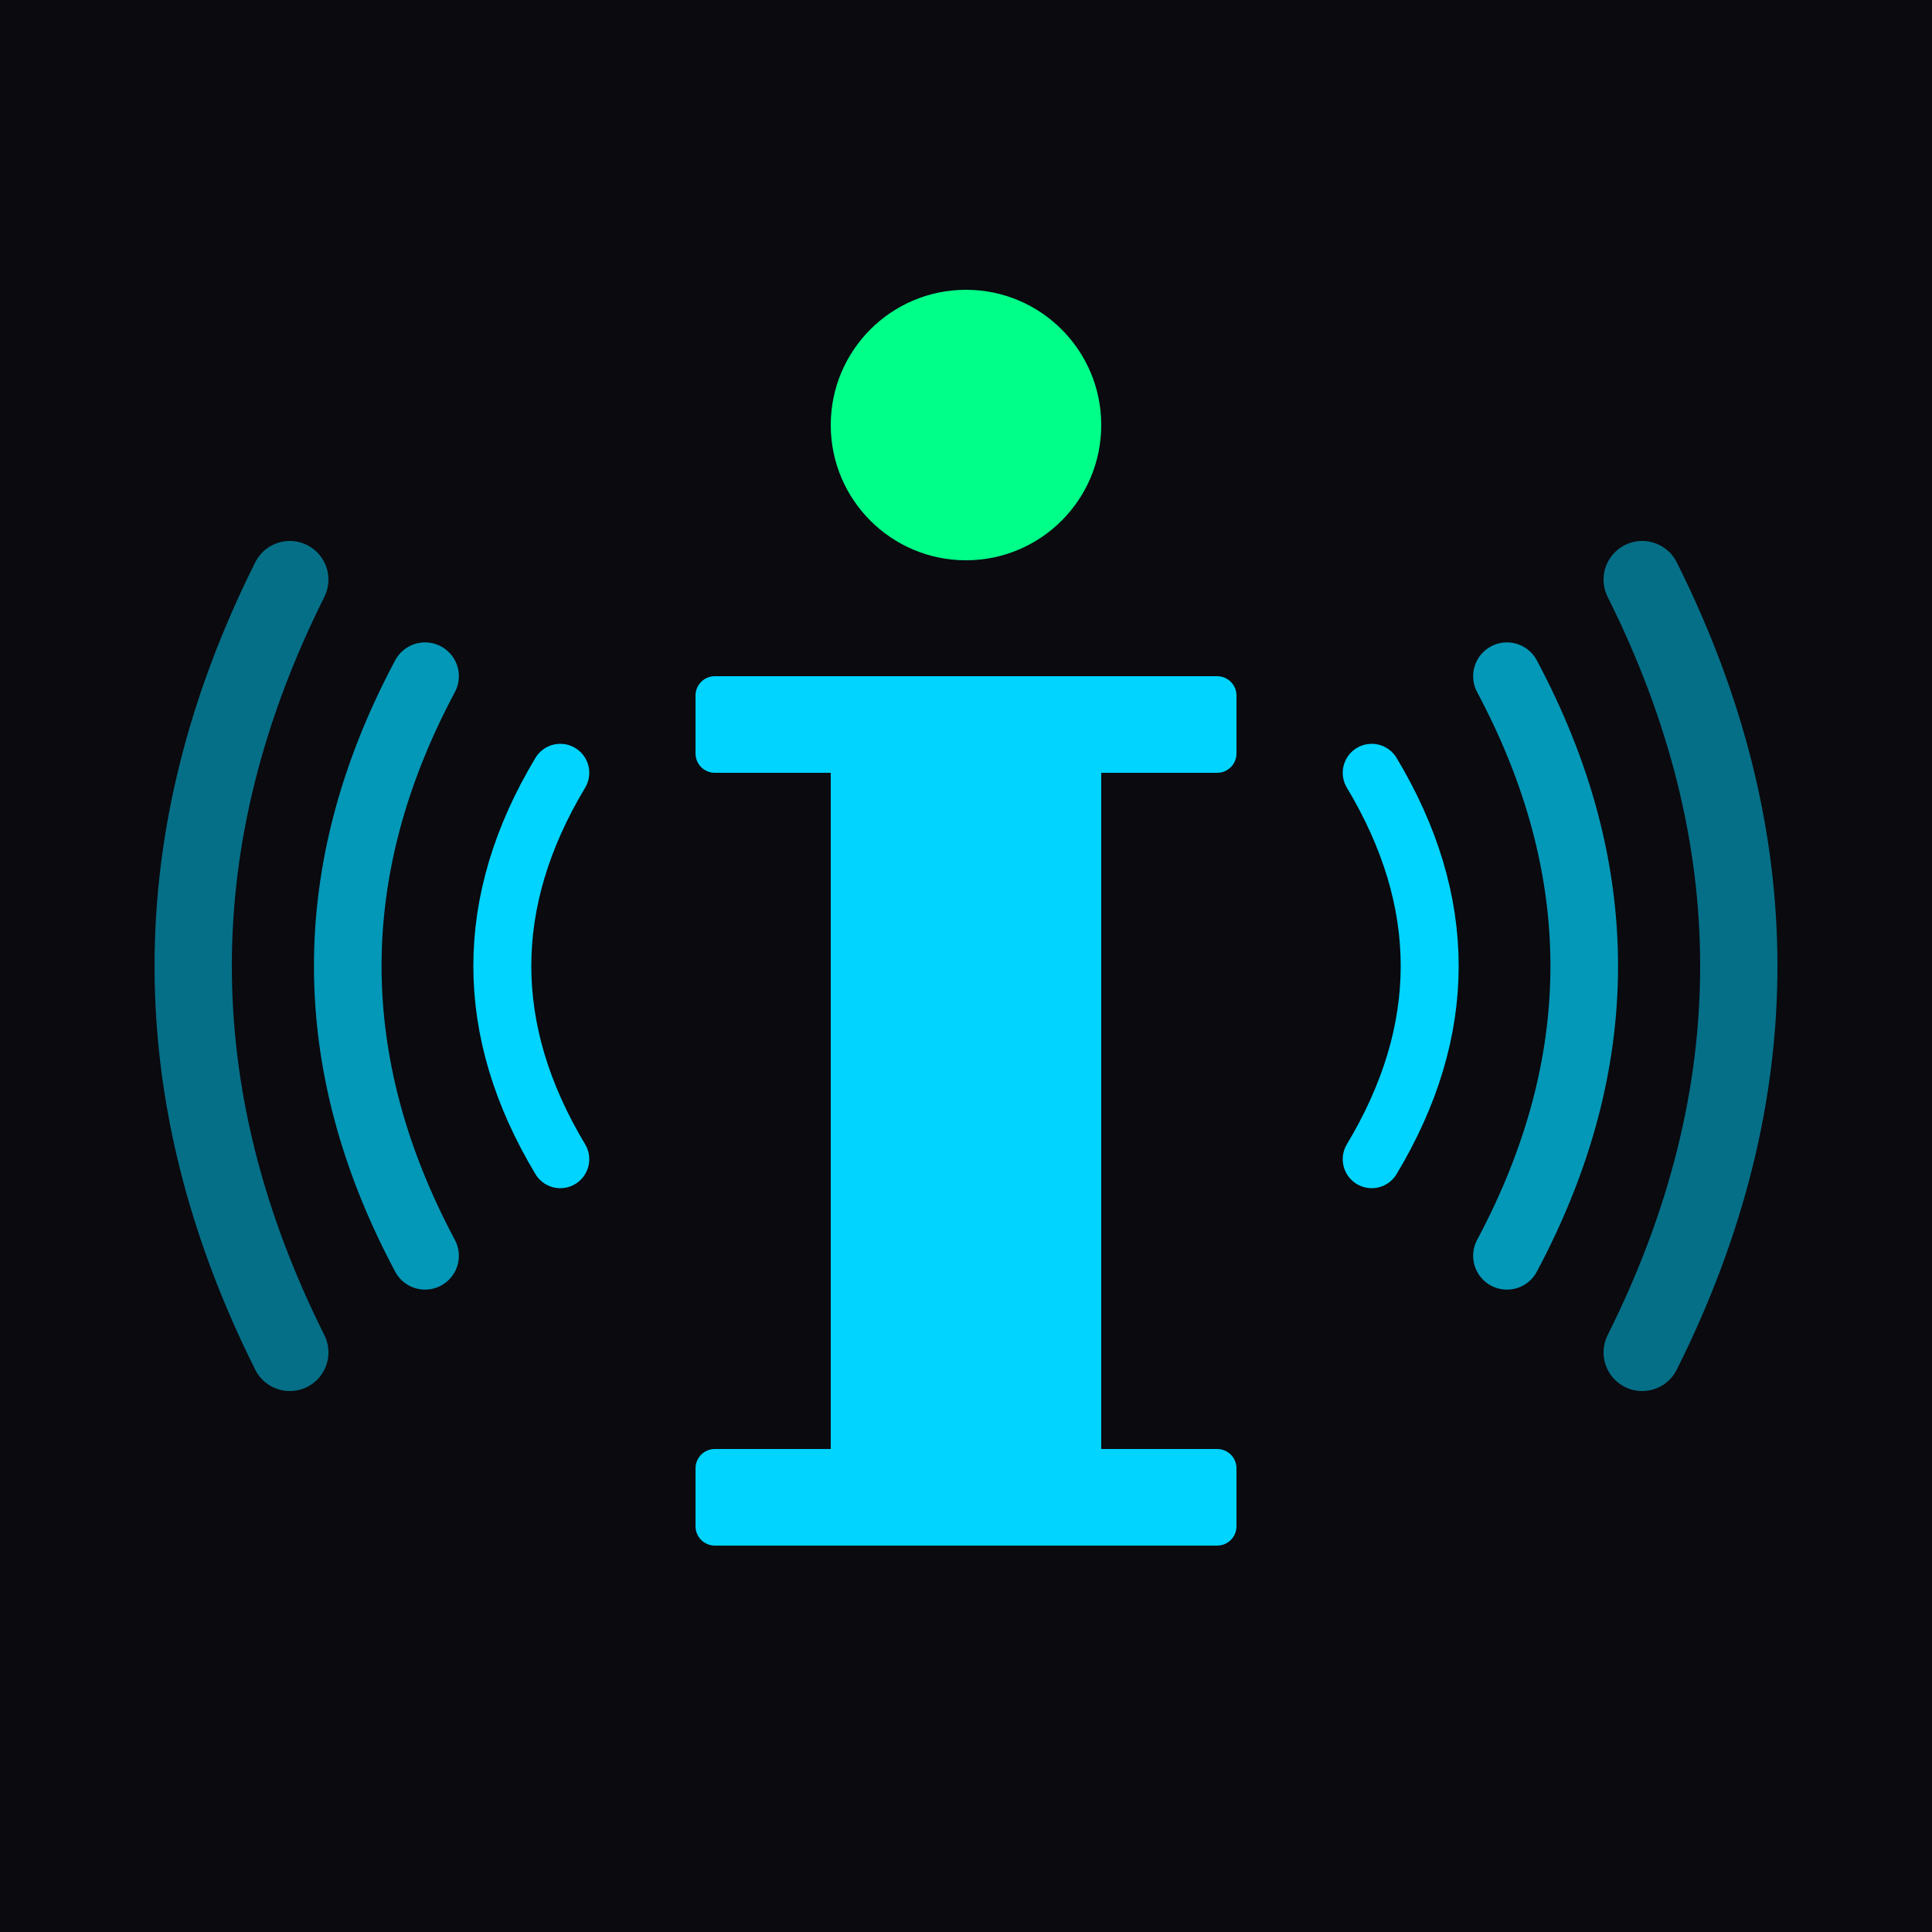
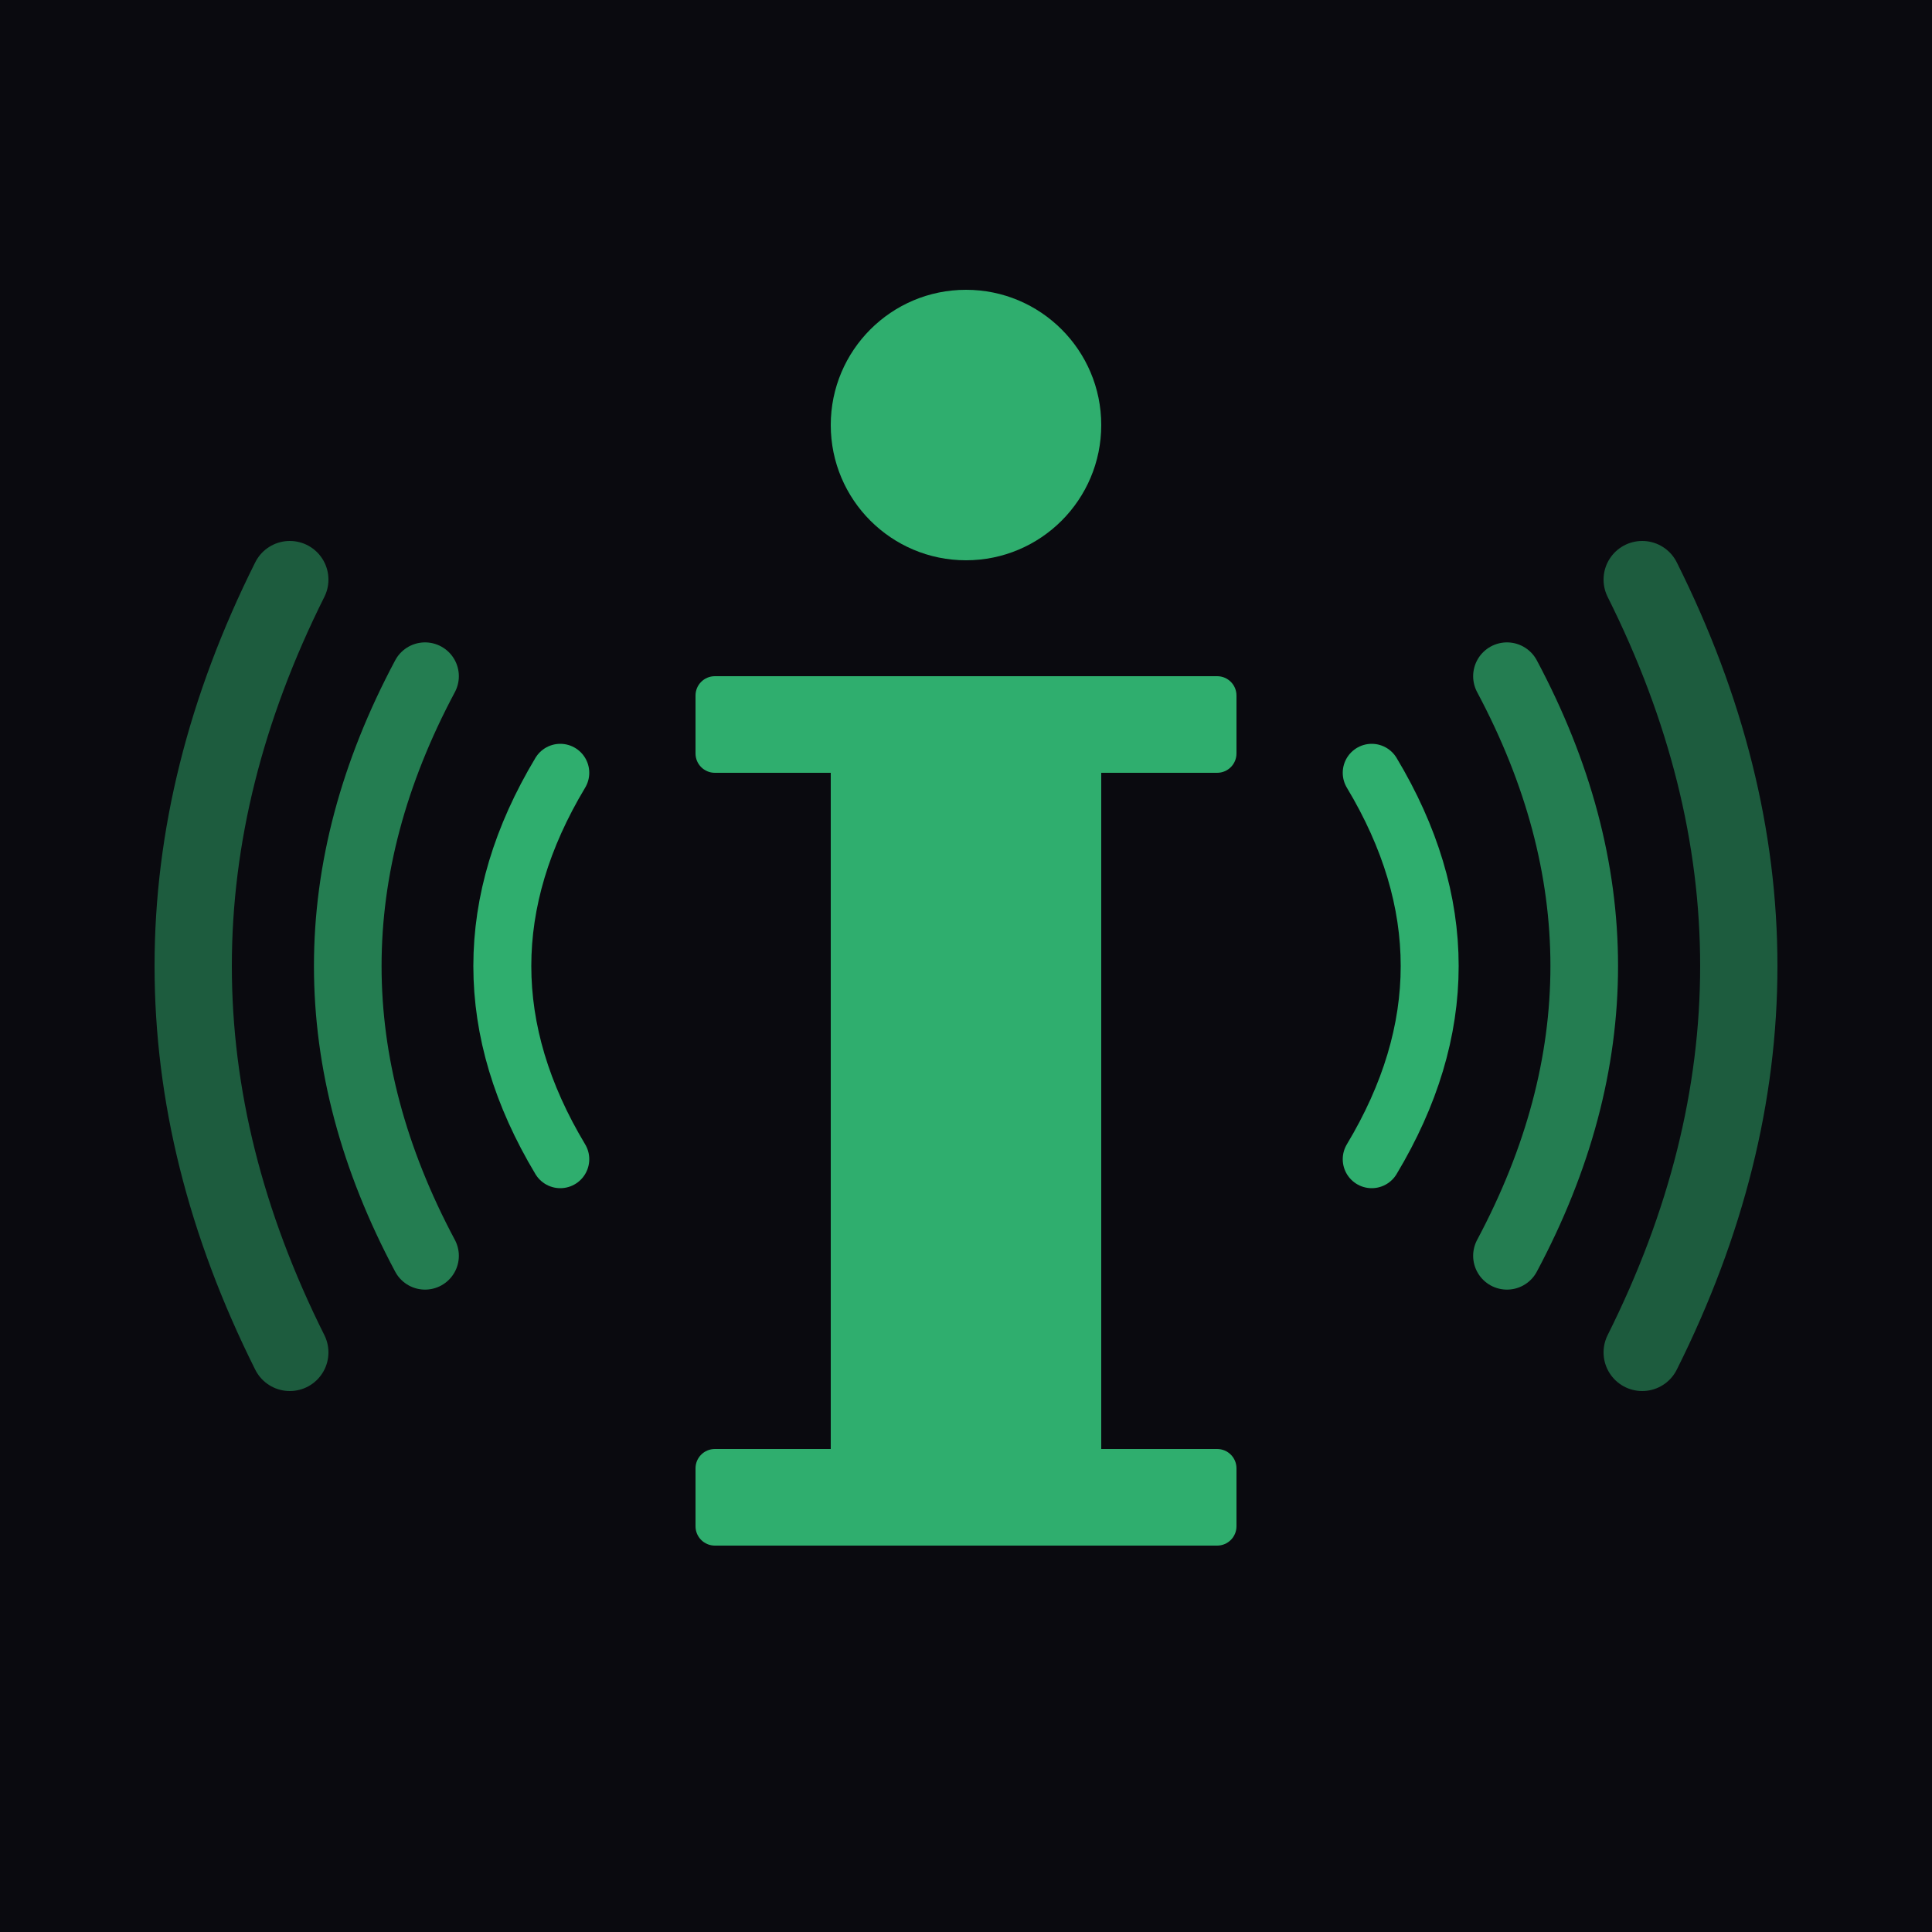
<svg xmlns="http://www.w3.org/2000/svg" viewBox="0 0 100 100">
  <rect width="100" height="100" fill="#0a0a0f" />
-   <path d="M15 30 Q5 50, 15 70" stroke="#00d4ff" stroke-width="4" fill="none" stroke-linecap="round" opacity="0.5" />
-   <path d="M22 35 Q14 50, 22 65" stroke="#00d4ff" stroke-width="3.5" fill="none" stroke-linecap="round" opacity="0.7" />
-   <path d="M29 40 Q23 50, 29 60" stroke="#00d4ff" stroke-width="3" fill="none" stroke-linecap="round" />
-   <path d="M85 30 Q95 50, 85 70" stroke="#00d4ff" stroke-width="4" fill="none" stroke-linecap="round" opacity="0.5" />
-   <path d="M78 35 Q86 50, 78 65" stroke="#00d4ff" stroke-width="3.5" fill="none" stroke-linecap="round" opacity="0.7" />
-   <path d="M71 40 Q77 50, 71 60" stroke="#00d4ff" stroke-width="3" fill="none" stroke-linecap="round" />
-   <circle cx="50" cy="22" r="7" fill="#00ff88" />
-   <rect x="43" y="35" width="14" height="45" rx="2" fill="#00d4ff" />
-   <rect x="36" y="35" width="28" height="5" rx="1" fill="#00d4ff" />
-   <rect x="36" y="75" width="28" height="5" rx="1" fill="#00d4ff" />
+   <path d="M15 30 Q5 50, 15 70" stroke="#2fae6e" stroke-width="4" fill="none" stroke-linecap="round" opacity="0.5" />
+   <path d="M22 35 Q14 50, 22 65" stroke="#2fae6e" stroke-width="3.5" fill="none" stroke-linecap="round" opacity="0.7" />
+   <path d="M29 40 Q23 50, 29 60" stroke="#2fae6e" stroke-width="3" fill="none" stroke-linecap="round" />
+   <path d="M85 30 Q95 50, 85 70" stroke="#2fae6e" stroke-width="4" fill="none" stroke-linecap="round" opacity="0.5" />
+   <path d="M78 35 Q86 50, 78 65" stroke="#2fae6e" stroke-width="3.5" fill="none" stroke-linecap="round" opacity="0.7" />
+   <path d="M71 40 Q77 50, 71 60" stroke="#2fae6e" stroke-width="3" fill="none" stroke-linecap="round" />
+   <circle cx="50" cy="22" r="7" fill="#2fae6e" />
+   <rect x="43" y="35" width="14" height="45" rx="2" fill="#2fae6e" />
+   <rect x="36" y="35" width="28" height="5" rx="1" fill="#2fae6e" />
+   <rect x="36" y="75" width="28" height="5" rx="1" fill="#2fae6e" />
</svg>
